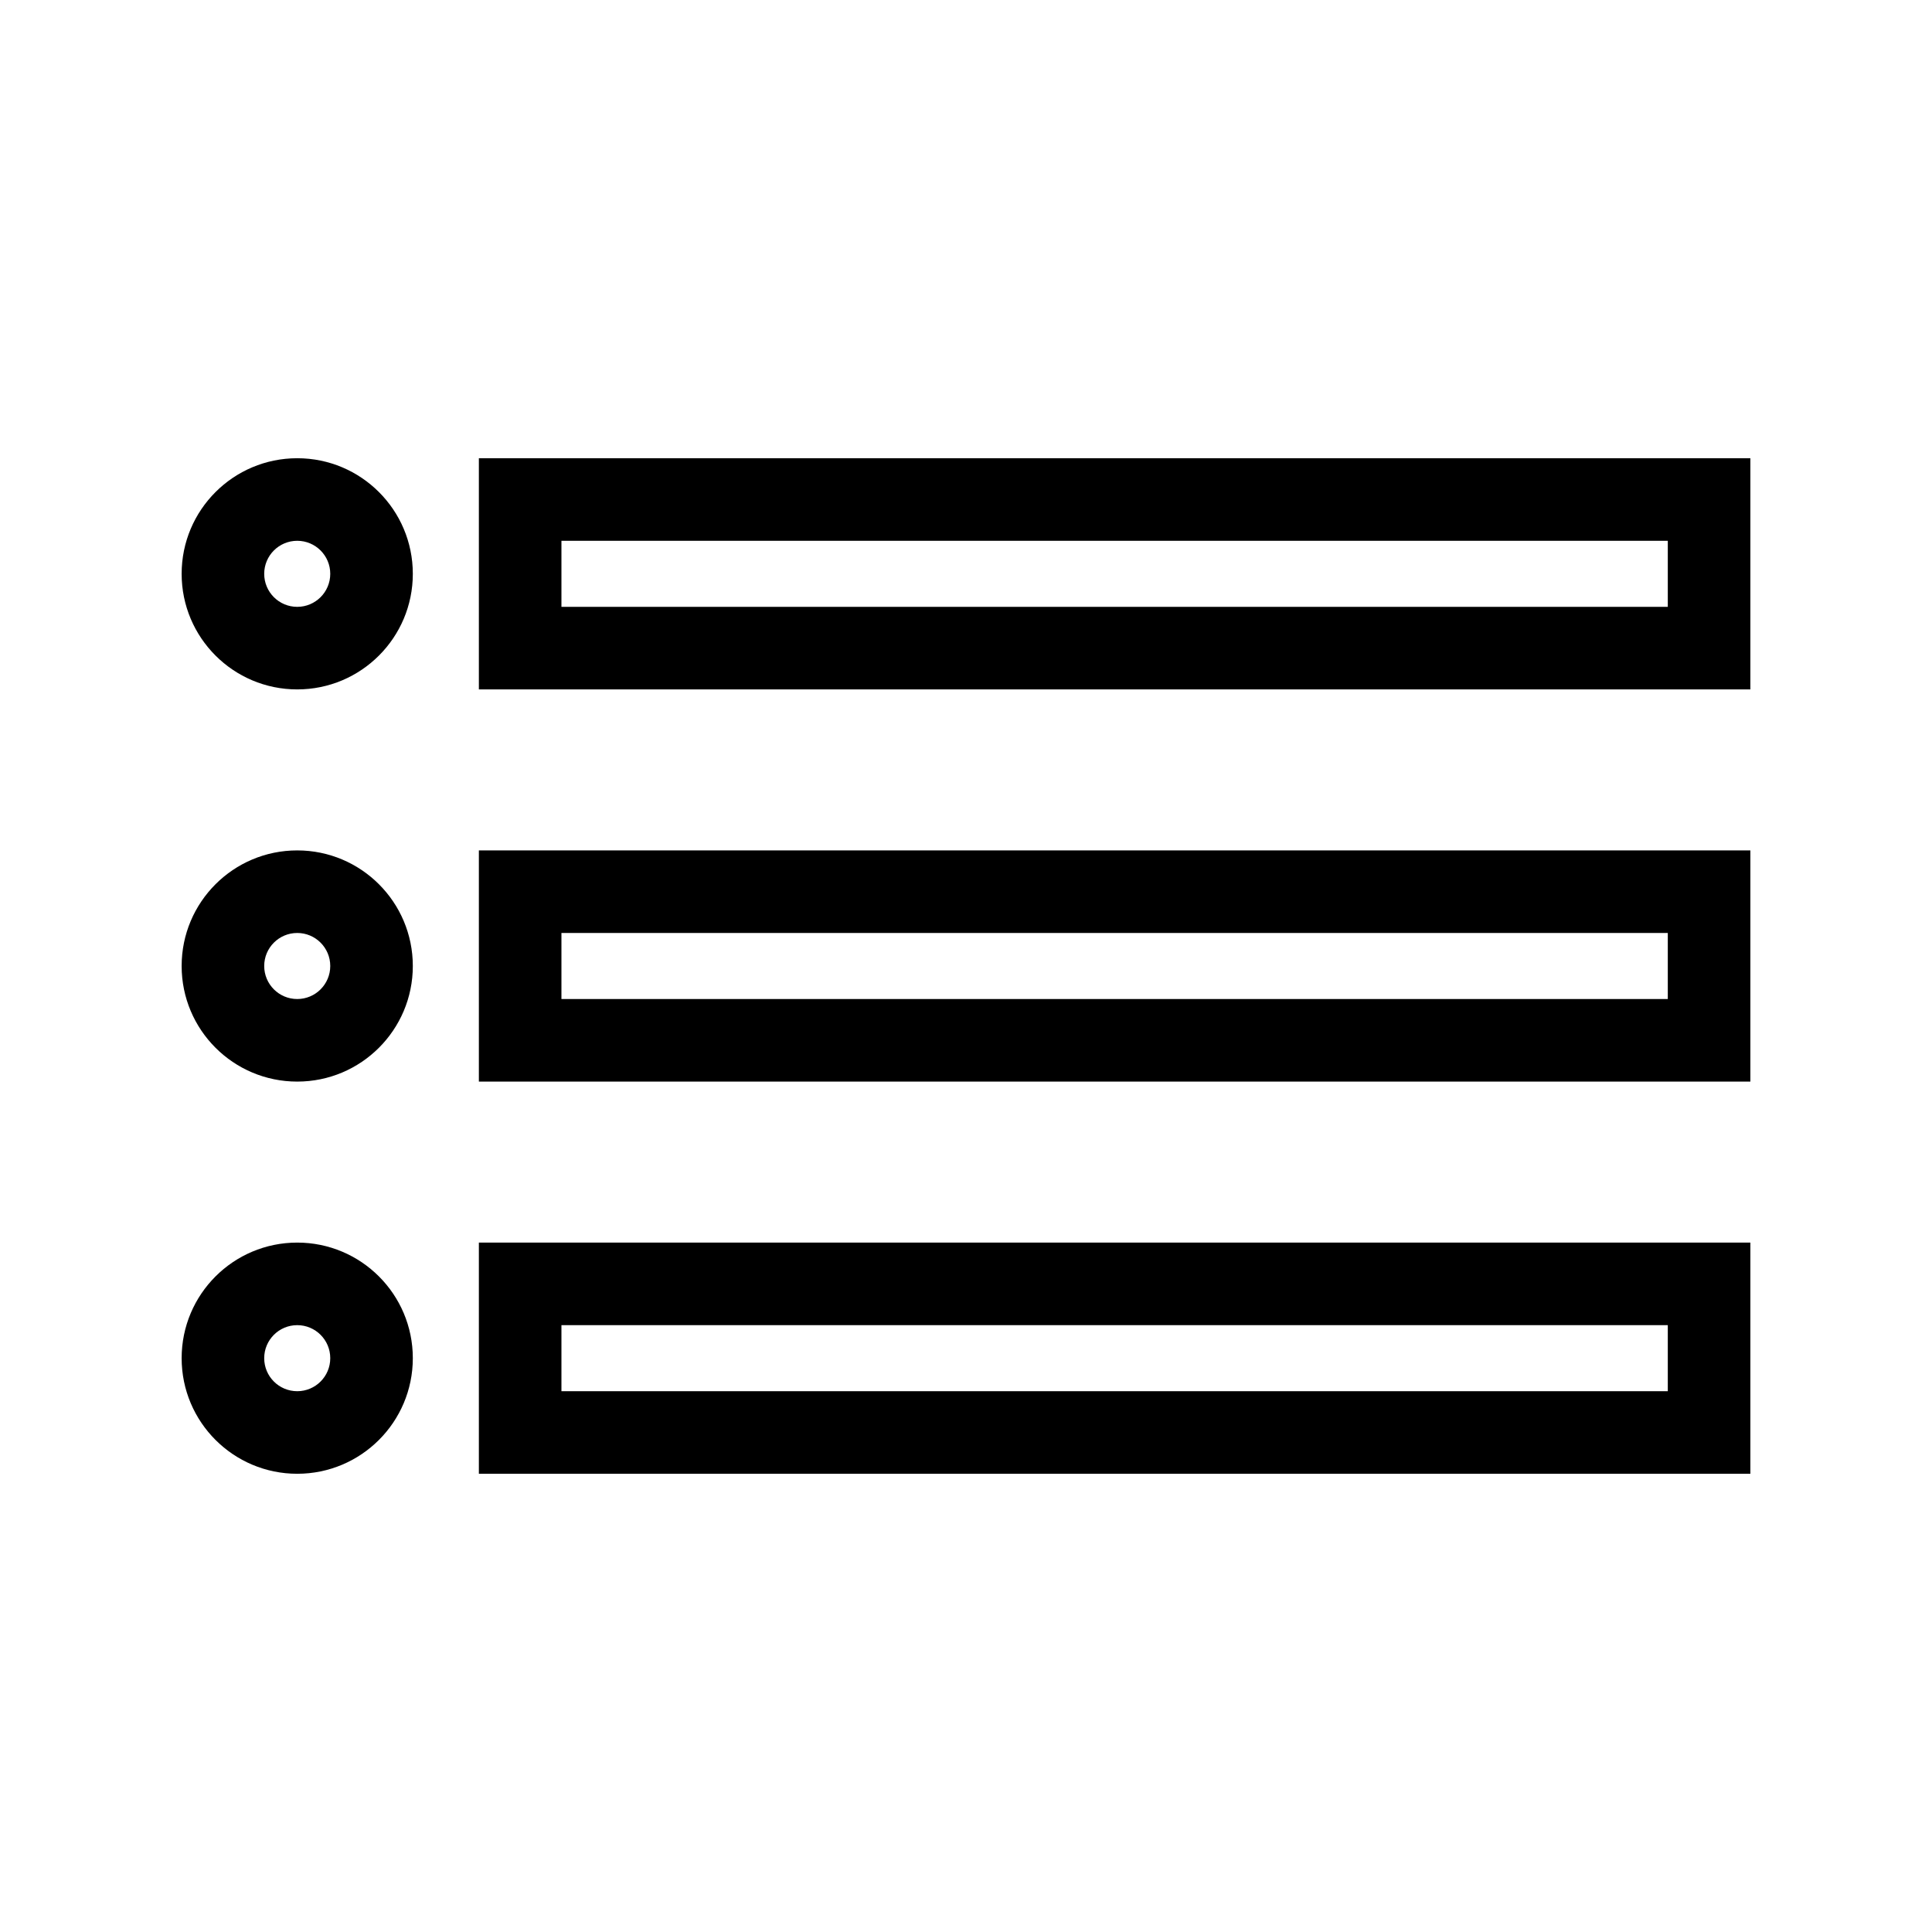
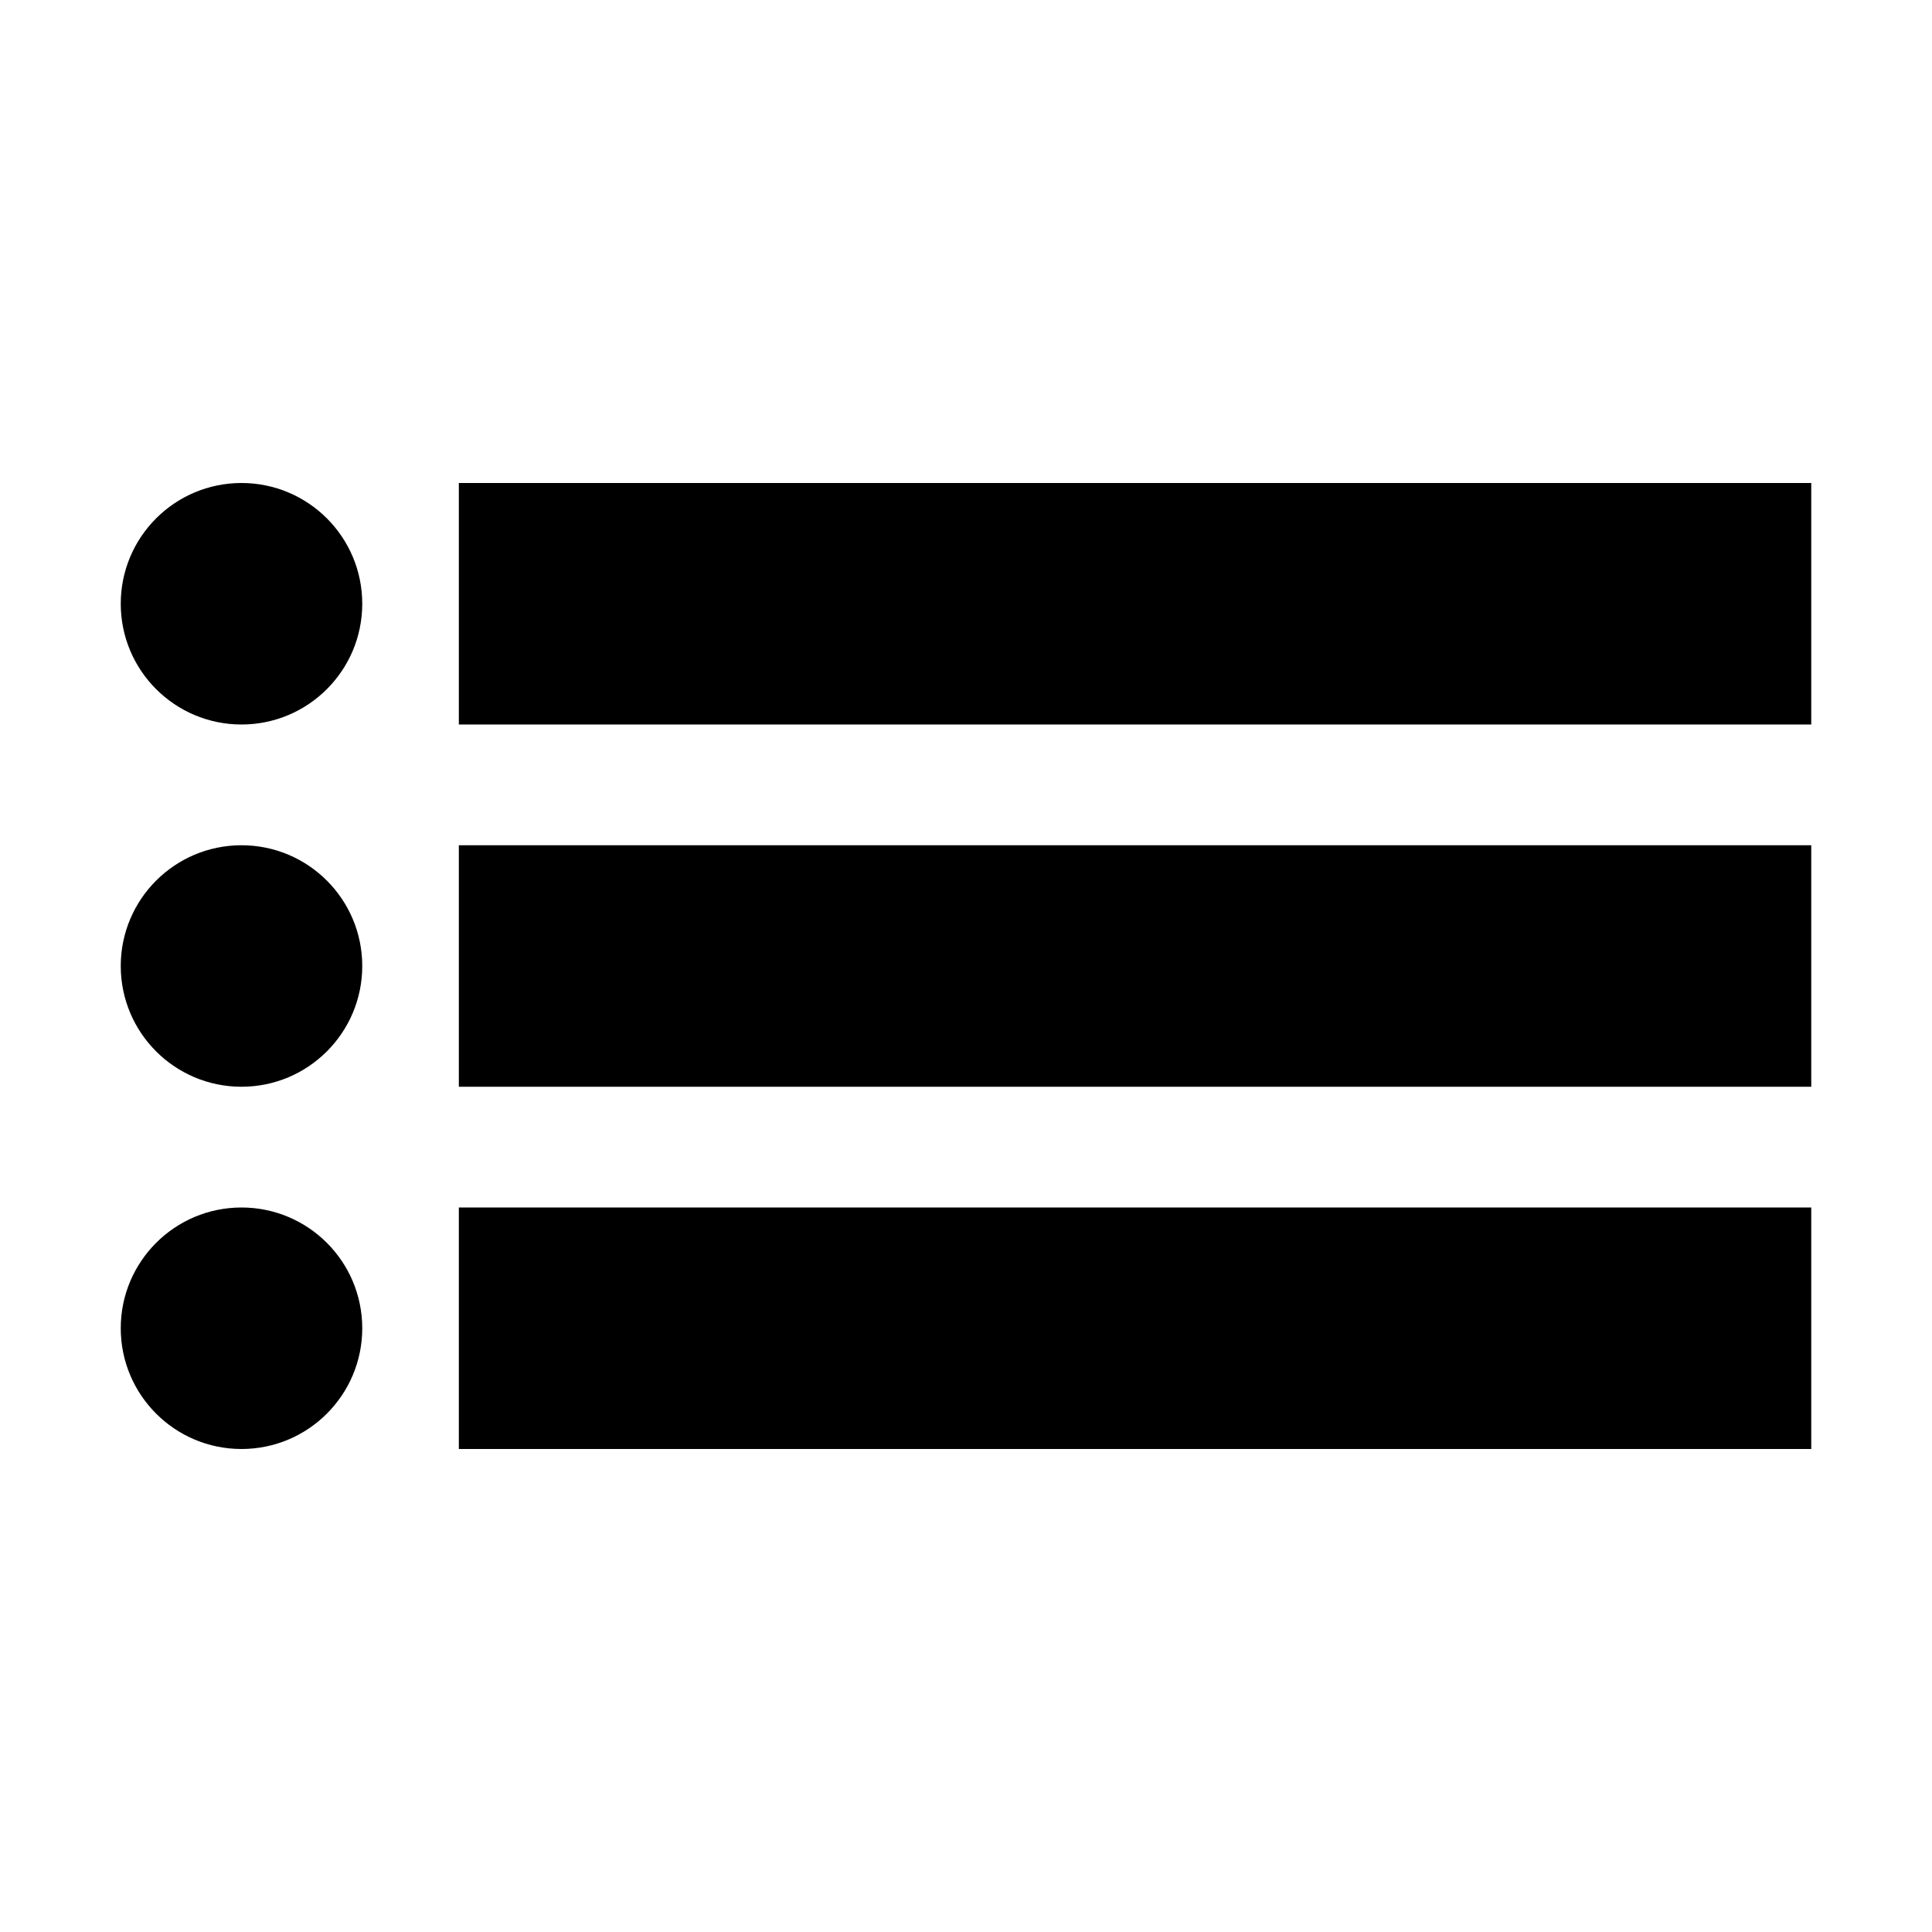
- <svg xmlns="http://www.w3.org/2000/svg" id="Layer_1" data-name="Layer 1" viewBox="0 0 117 117">
-   <path d="M29,27.75v14h77v-14Zm72,9H34v-4h67Z" />
-   <path d="M18,27.75a7,7,0,1,0,7,7A7,7,0,0,0,18,27.75Zm0,9a2,2,0,1,1,2-2A2,2,0,0,1,18,36.75Z" />
-   <path d="M29,65.5h77v-14H29Zm5-9h67v4H34Z" />
-   <path d="M18,51.5a7,7,0,1,0,7,7A7,7,0,0,0,18,51.5Zm0,9a2,2,0,1,1,2-2A2,2,0,0,1,18,60.5Z" />
-   <path d="M29,89.25h77v-14H29Zm5-9h67v4H34Z" />
-   <path d="M18,75.25a7,7,0,1,0,7,7A7,7,0,0,0,18,75.25Zm0,9a2,2,0,1,1,2-2A2,2,0,0,1,18,84.25Z" />
+ <svg xmlns="http://www.w3.org/2000/svg" id="Layer_1" data-name="Layer 1" viewBox="0 0 144 144">
+   <rect x="34.2" y="36" width="100.8" height="18" />
+   <circle cx="18" cy="45" r="9" />
+   <rect x="34.2" y="63" width="100.8" height="18" />
+   <circle cx="18" cy="72" r="9" />
+   <rect x="34.2" y="90" width="100.8" height="18" />
+   <circle cx="18" cy="99" r="9" />
</svg>
